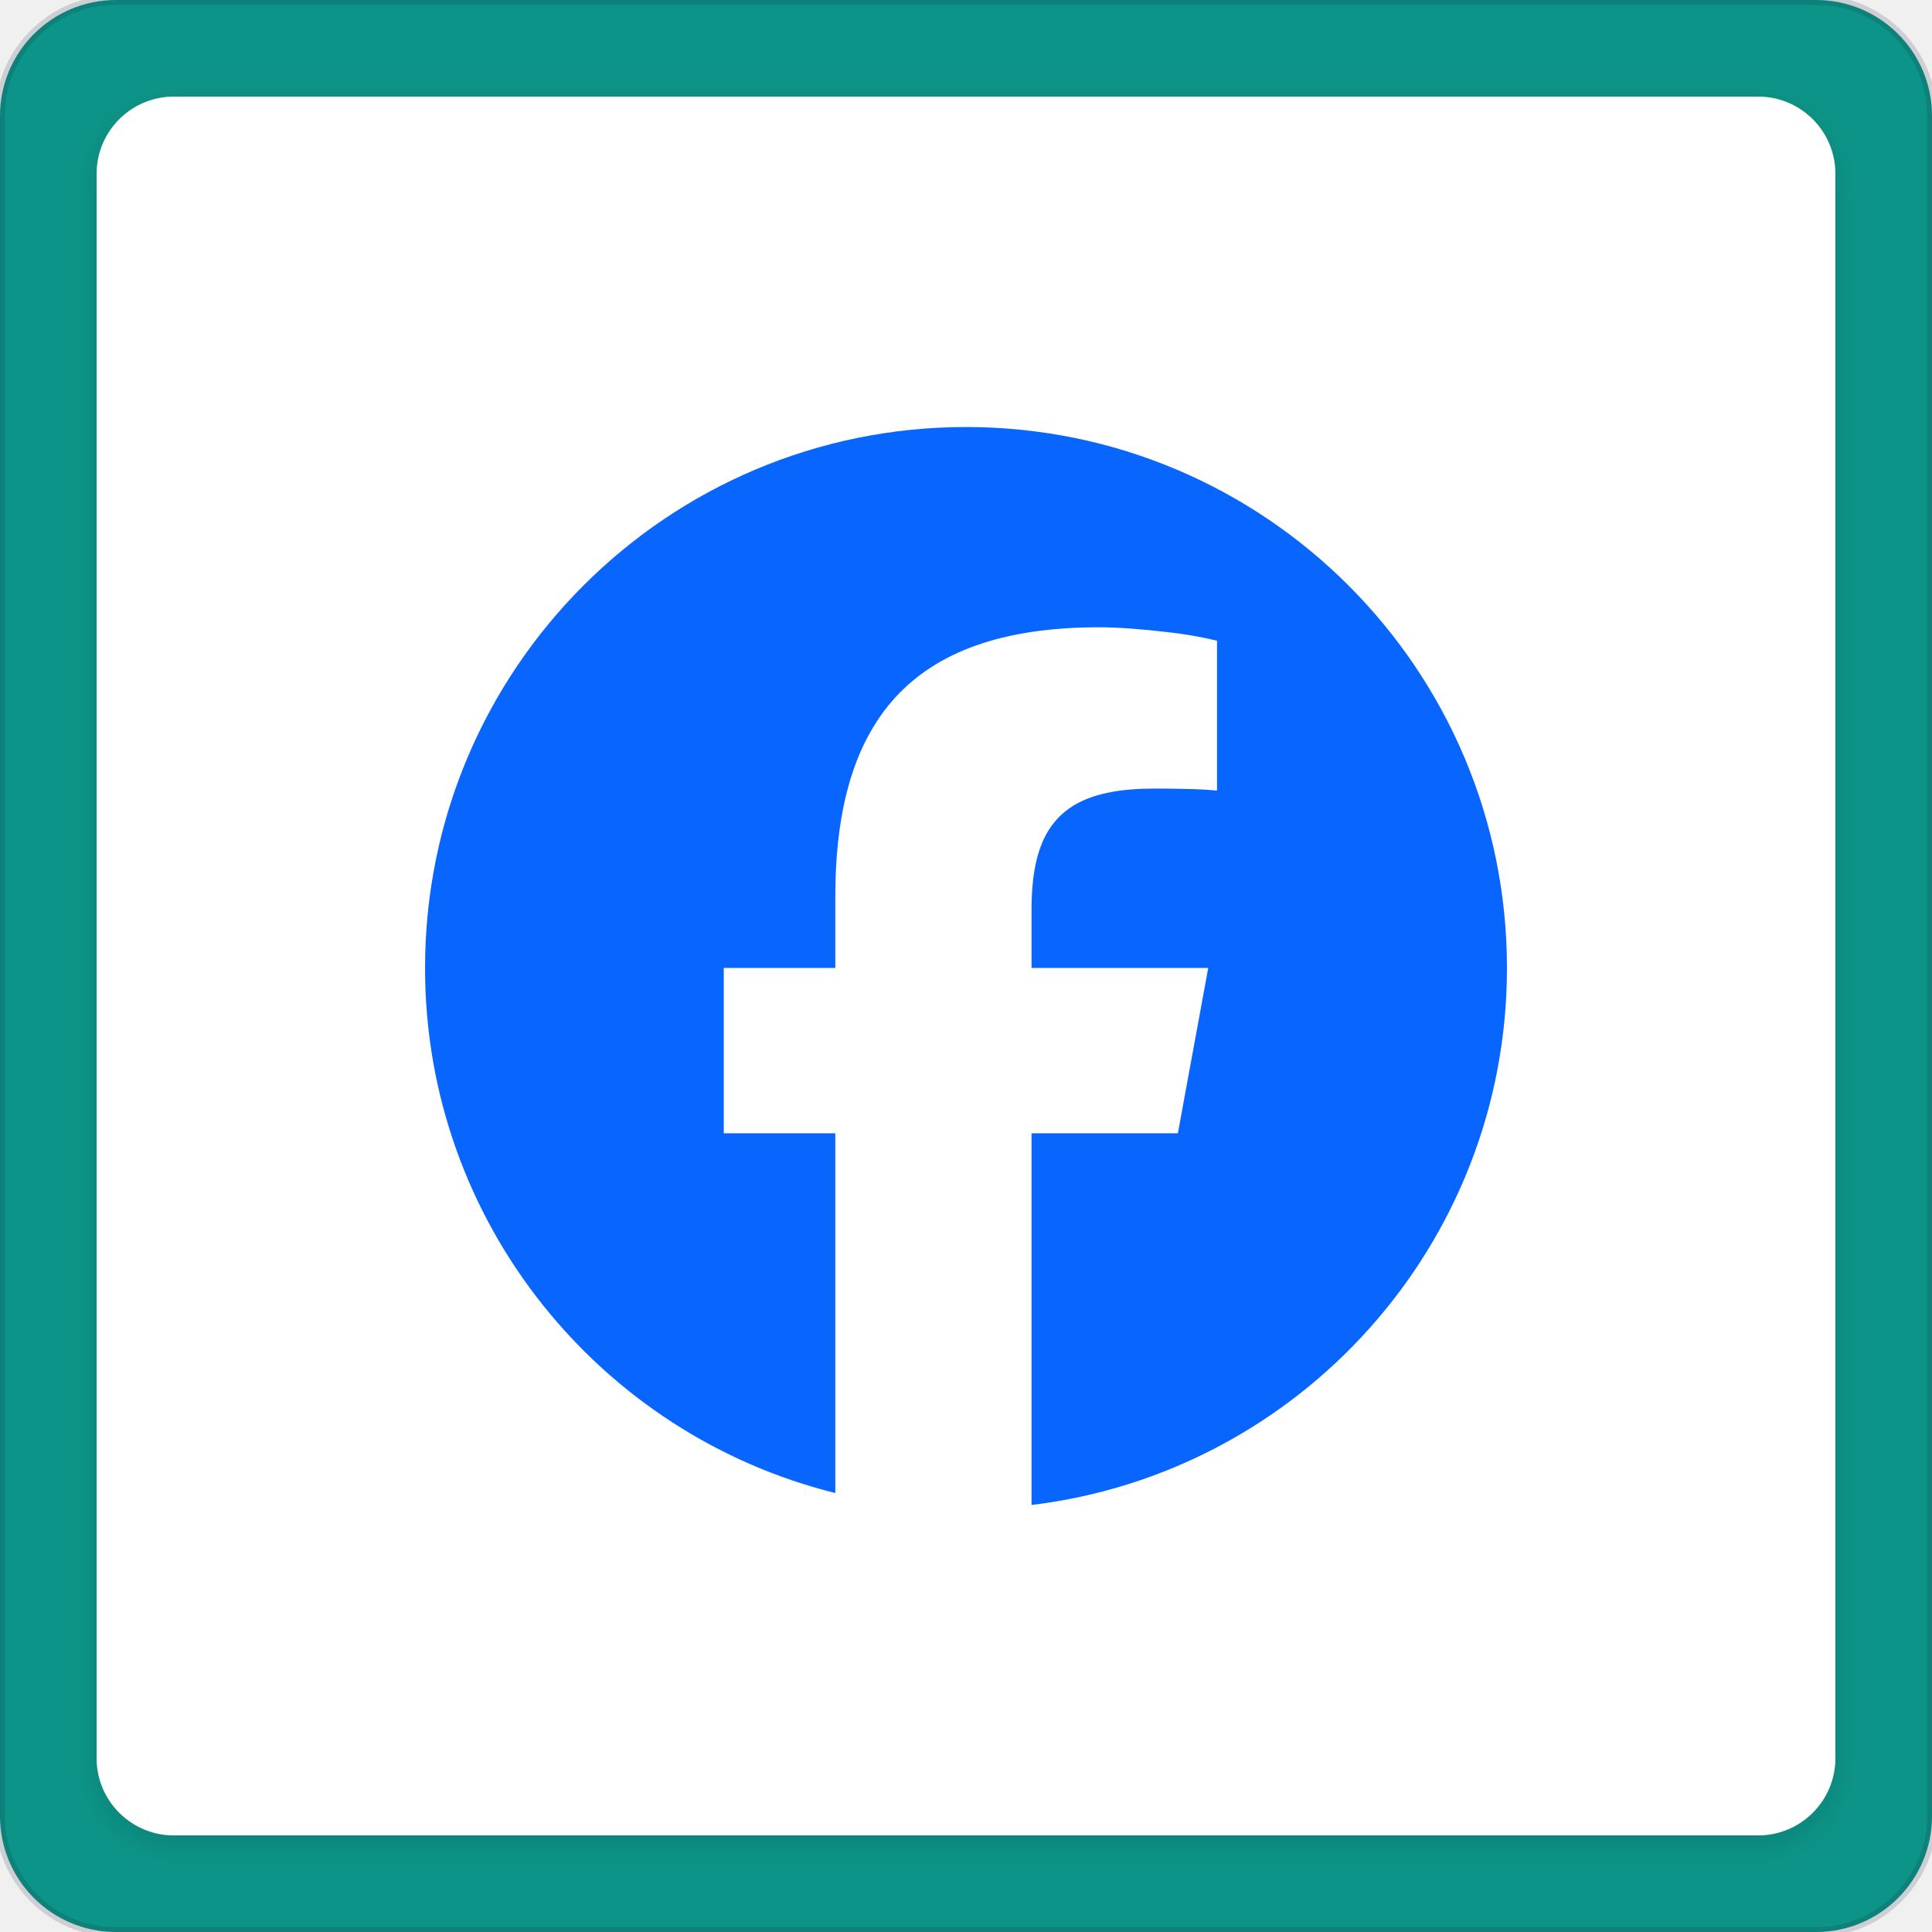
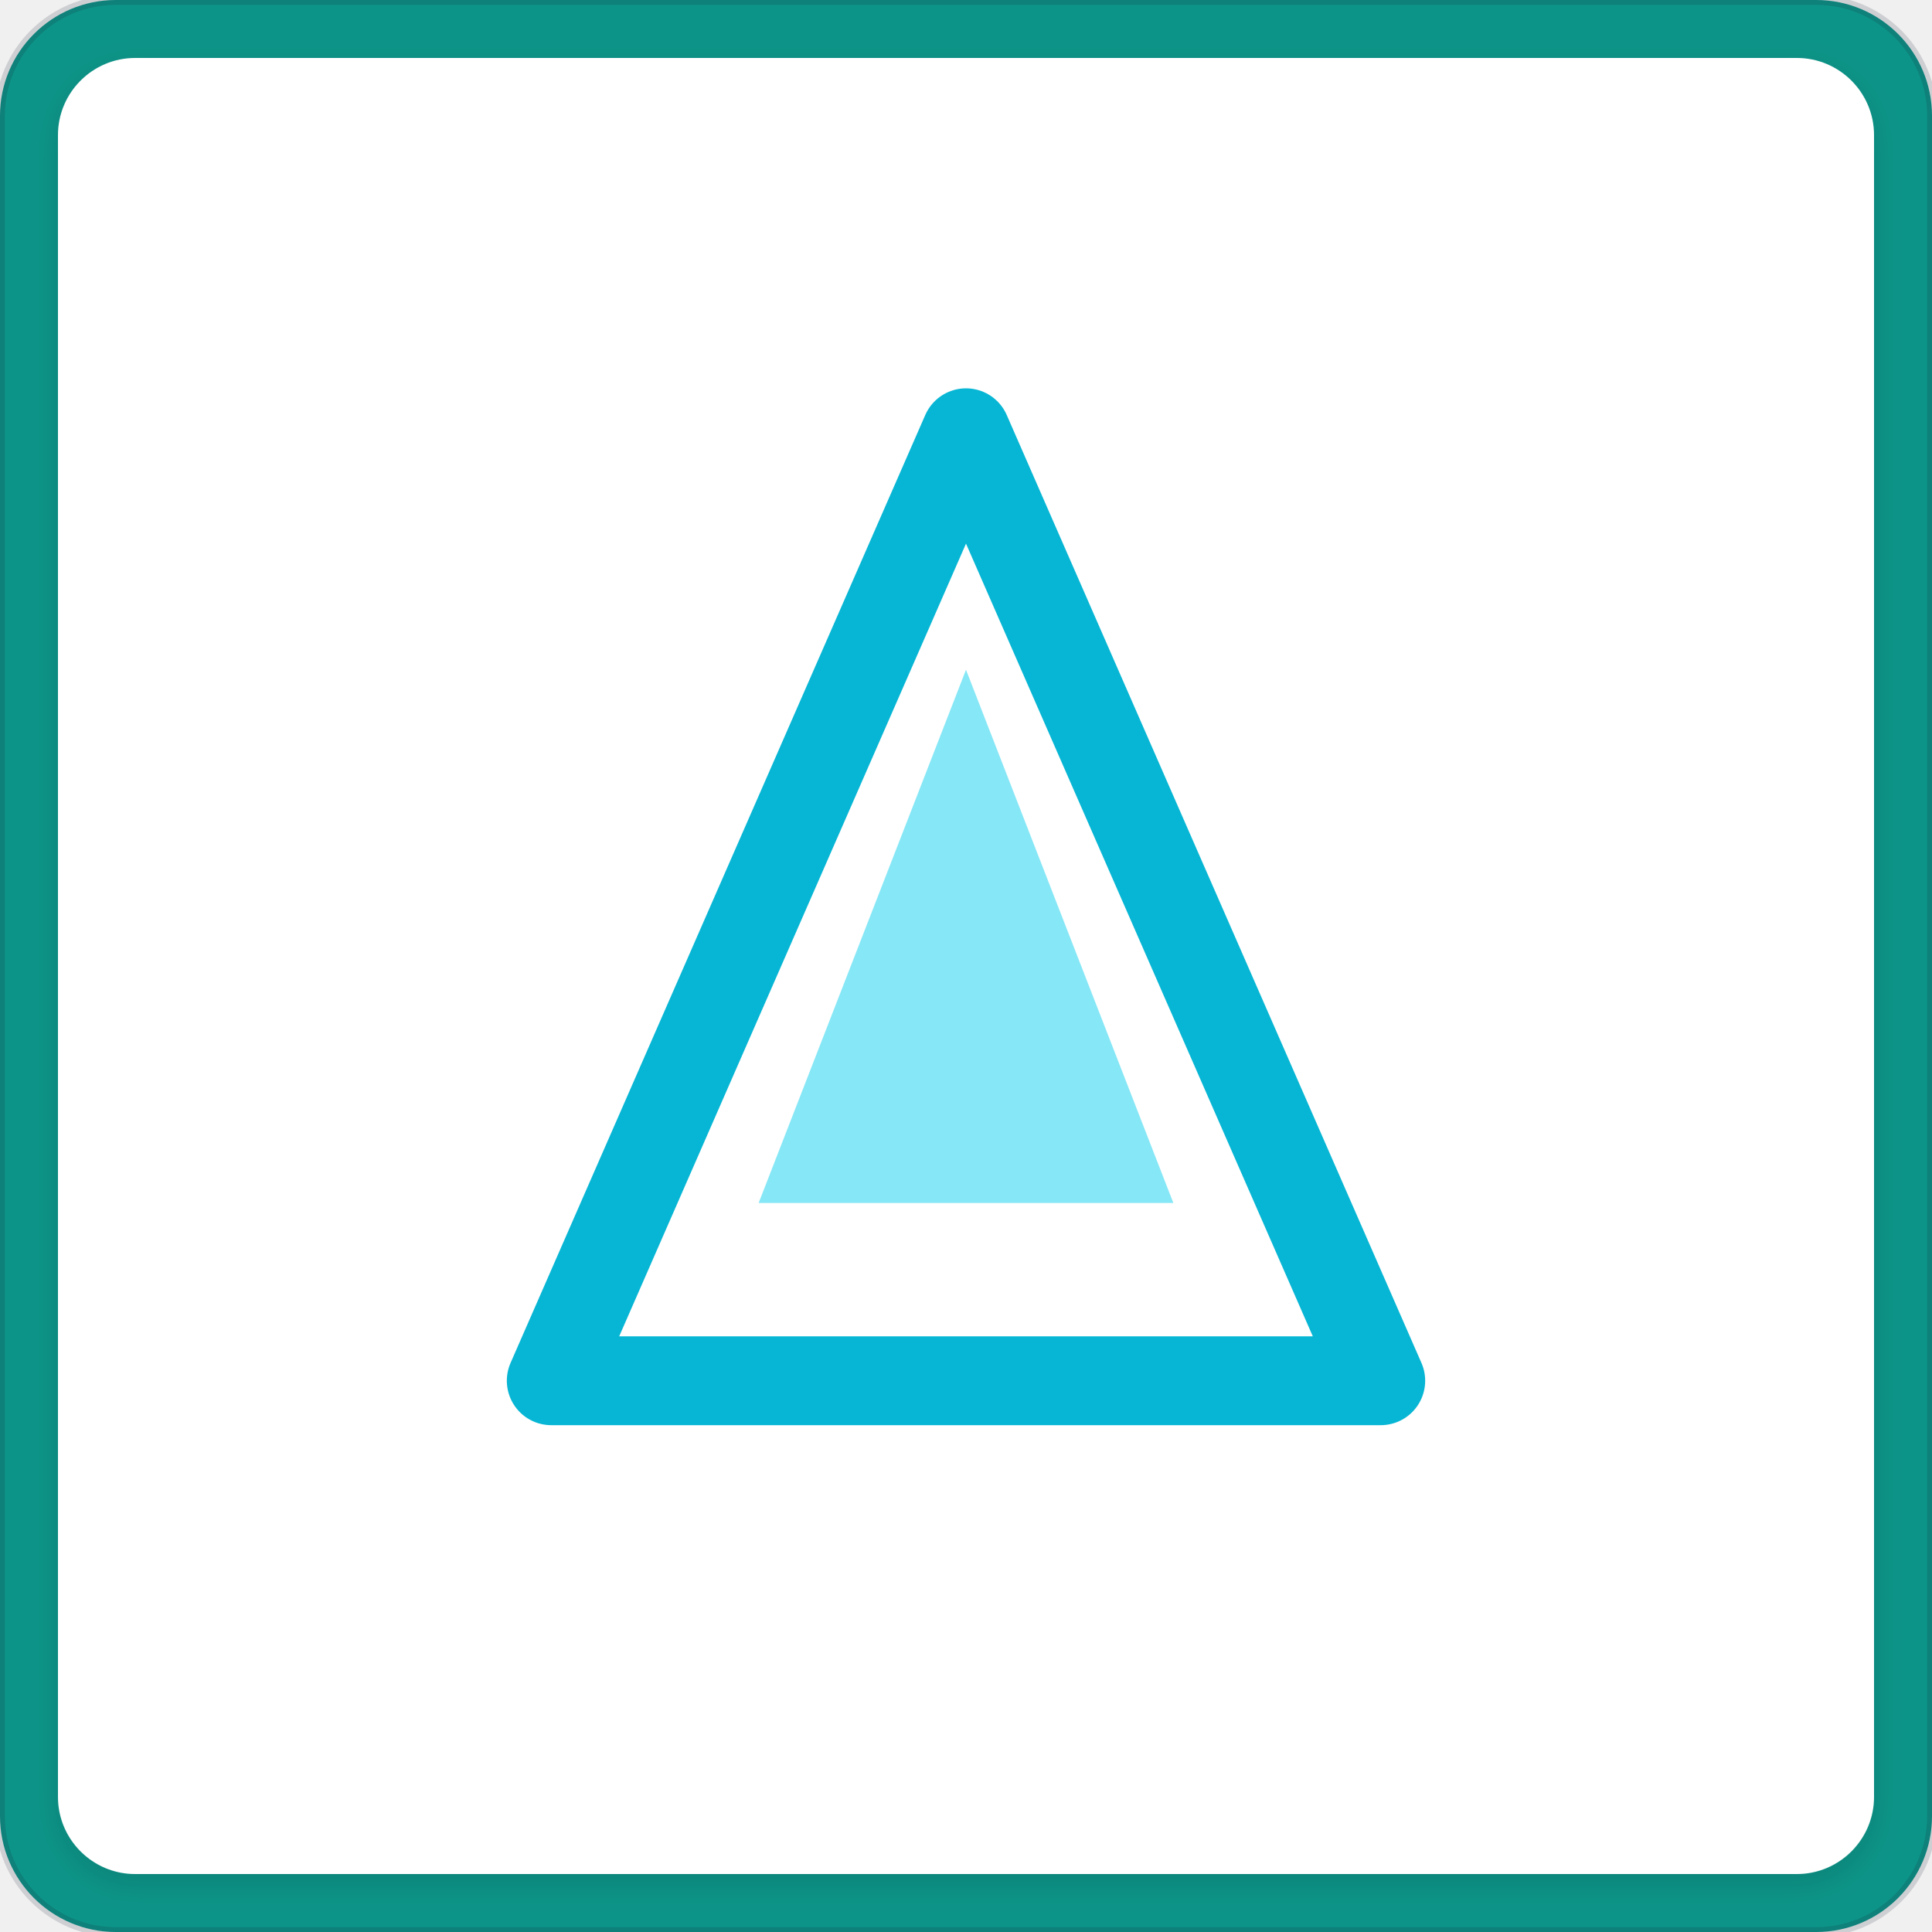
- <svg xmlns="http://www.w3.org/2000/svg" width="200" height="200" viewBox="0 0 200 200" role="img" aria-label="Facebook · Teal">
+ <svg xmlns="http://www.w3.org/2000/svg" width="200" height="200" viewBox="0 0 200 200" role="img" aria-label="Prism · Teal">
  <rect width="200" height="200" rx="12" fill="#0d9488" stroke="rgba(15, 23, 42, 0.15)" stroke-width="1" />
-   <rect x="10" y="10" width="180" height="180" rx="8" fill="#ffffff" filter="url(#shadow)" />
-   <svg x="16" y="16" width="168" height="168" viewBox="0 0 120 120" preserveAspectRatio="xMidYMid meet">
+   <rect x="6" y="6" width="188" height="188" rx="8" fill="#ffffff" filter="url(#shadow)" />
+   <svg x="8" y="8" width="184" height="184" viewBox="0 0 120 120" preserveAspectRatio="xMidYMid meet">
    <rect width="120" height="120" rx="14" fill="#ffffff" />
-     <g transform="translate(20 20) scale(3.333333)">
-       <path d="M9.101 23.691v-7.98H6.627v-3.667h2.474v-1.58c0-4.085 1.848-5.978 5.858-5.978.401 0 .955.042 1.468.103a8.68 8.68 0 0 1 1.141.195v3.325a8.623 8.623 0 0 0-.653-.036 26.805 26.805 0 0 0-.733-.009c-.707 0-1.259.096-1.675.309a1.686 1.686 0 0 0-.679.622c-.258.42-.374.995-.374 1.752v1.297h3.919l-.386 2.103-.287 1.564h-3.246v8.245C19.396 23.238 24 18.179 24 12.044c0-6.627-5.373-12-12-12s-12 5.373-12 12c0 5.628 3.874 10.35 9.101 11.647Z" fill="#0866FF" />
-     </g>
+     <svg x="12" y="12" width="96" height="96" viewBox="0 0 48 48" preserveAspectRatio="xMidYMid meet">
+       <path d="M24 6 L38 38 H10 Z" fill="none" stroke="#06b6d4" stroke-width="3" stroke-linejoin="round" />
+       <path d="M24 14 L31 32 H17 Z" fill="#22d3ee" opacity="0.55" />
+     </svg>
  </svg>
  <defs>
    <filter id="shadow" x="-10%" y="-10%" width="120%" height="120%">
      <feDropShadow dx="0" dy="1" stdDeviation="1.5" flood-opacity="0.12" />
    </filter>
  </defs>
</svg>
